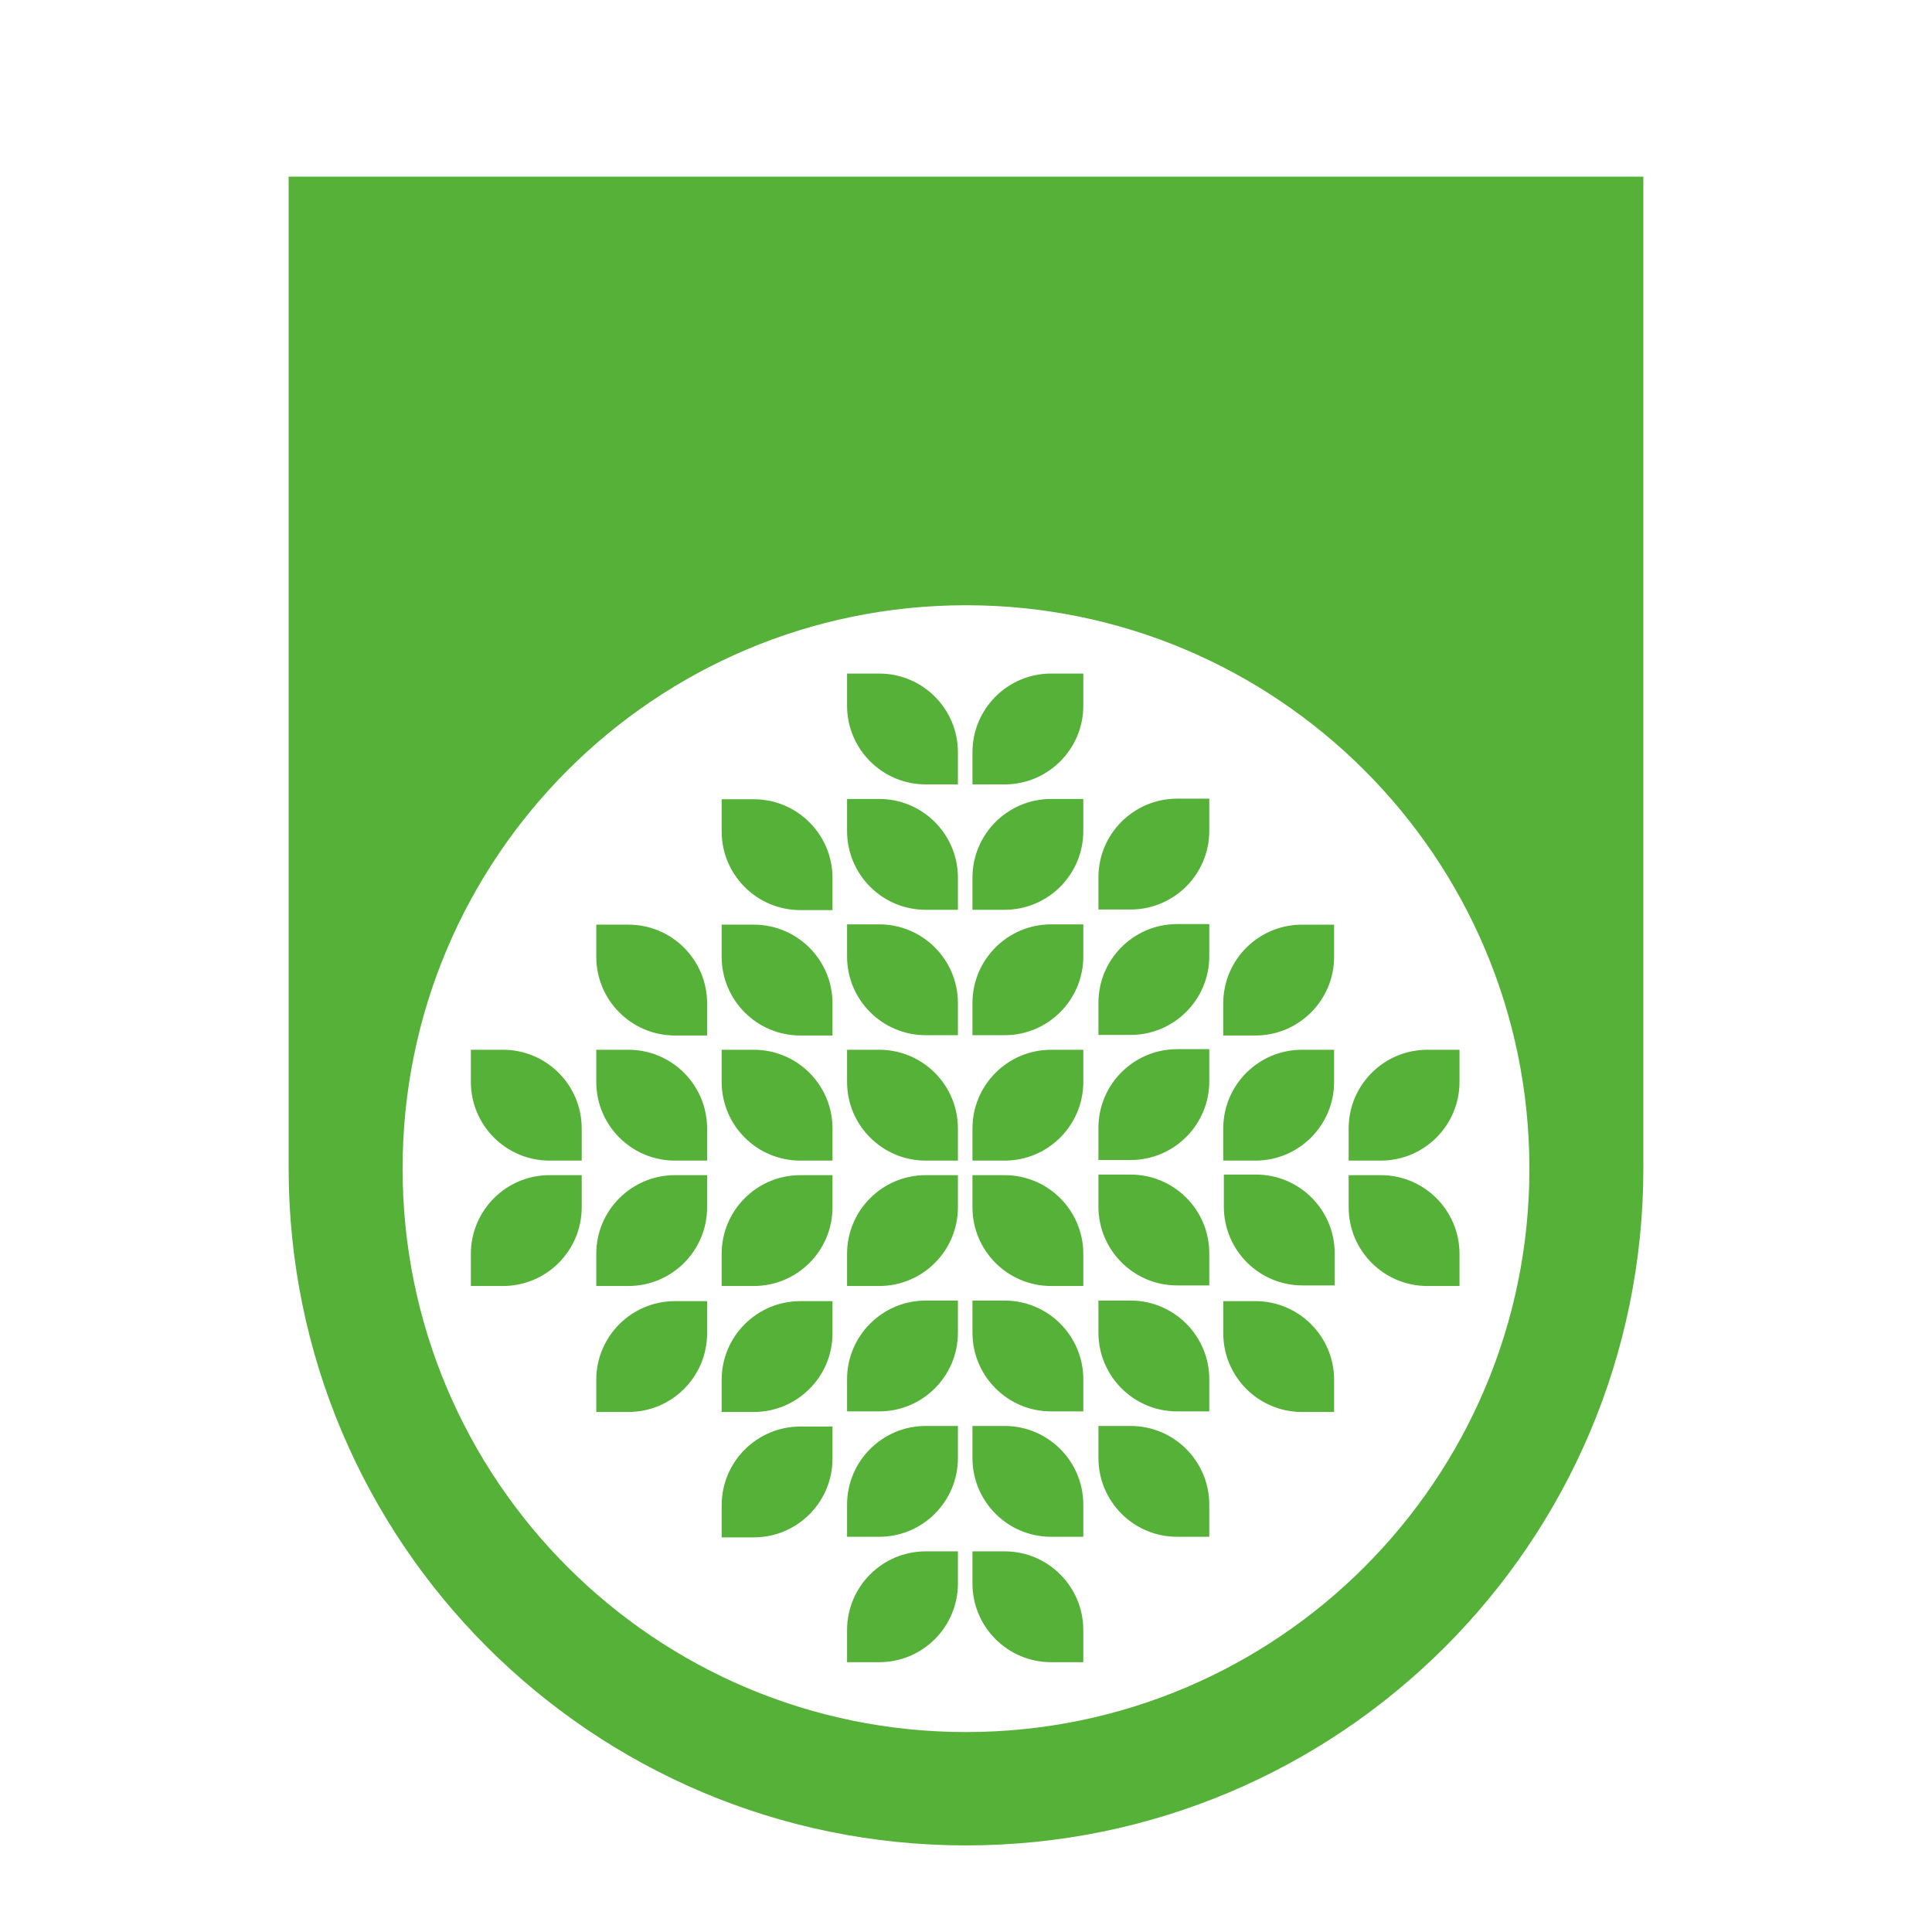
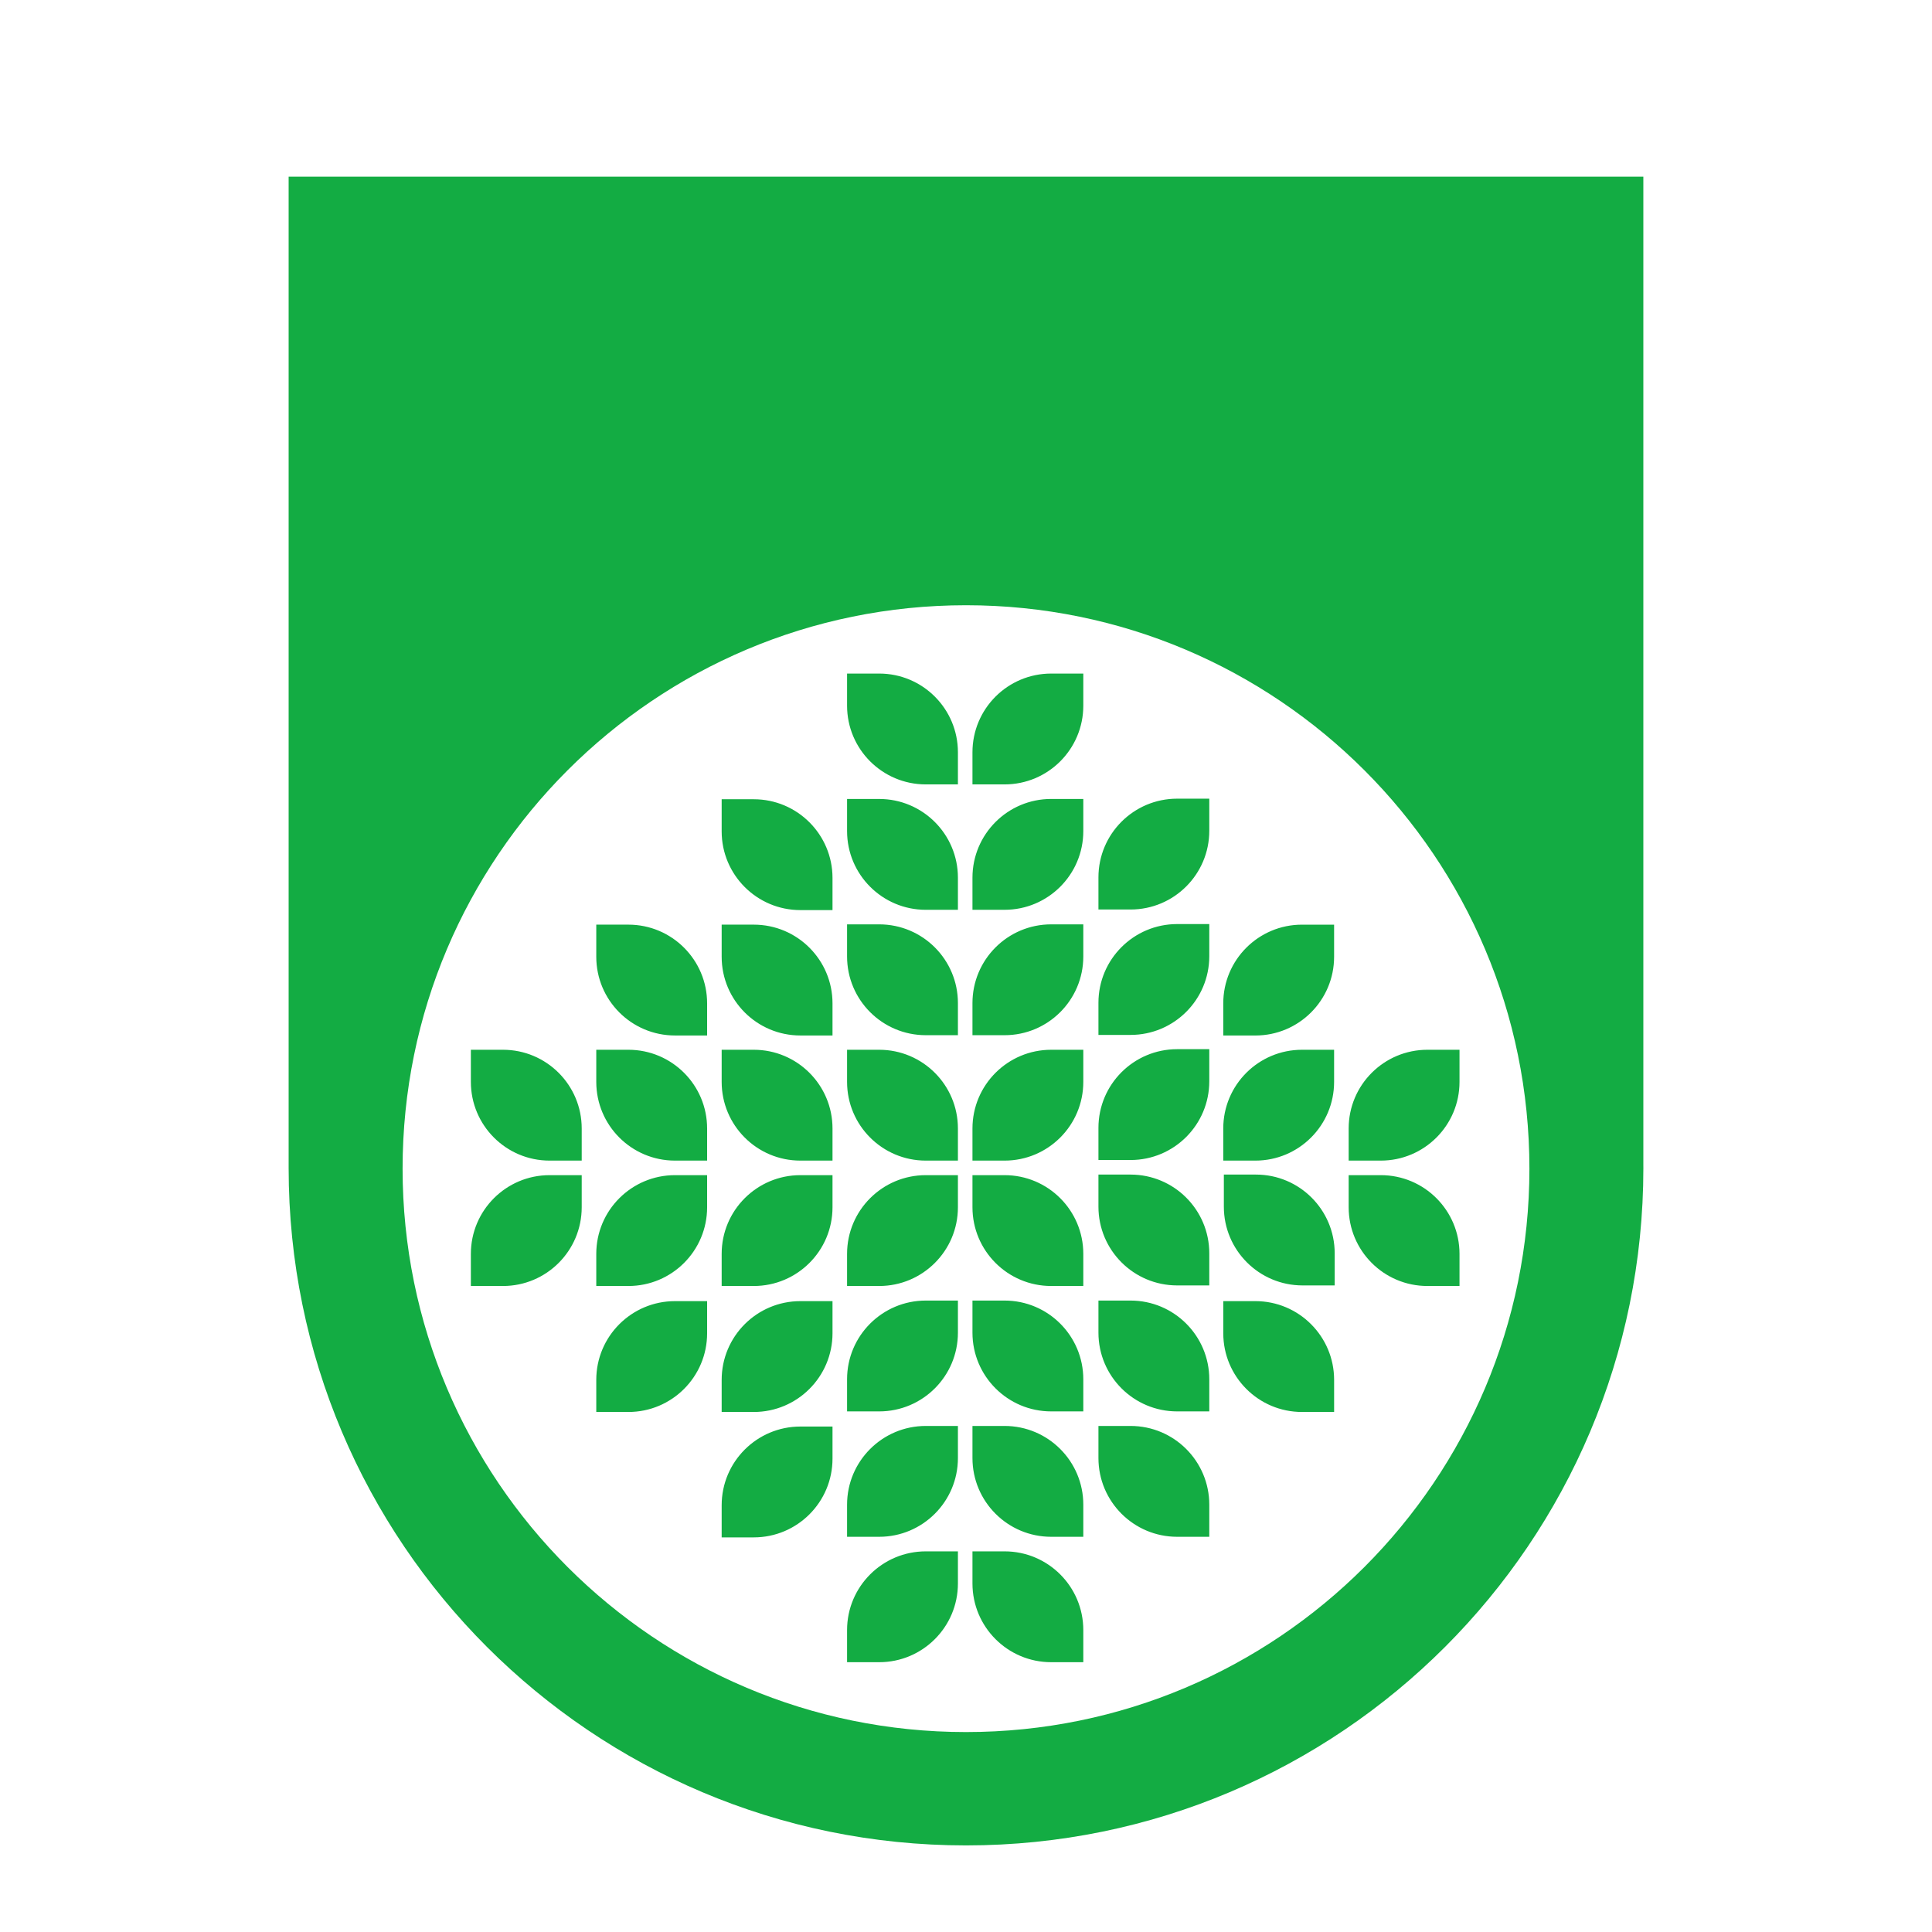
<svg xmlns="http://www.w3.org/2000/svg" width="1024" height="1024" viewBox="0 0 1024 1024">
-   <path id="Path" fill="#55b137" stroke="none" d="M 512 978.105 C 313.721 978.105 152.982 817.367 152.982 619.088 C 152.982 618.617 152.996 618.13 152.982 617.66 L 152.982 93.625 L 871.004 93.625 L 871.004 617.66 C 871.004 618.13 871.018 618.603 871.018 619.088 C 871.018 817.367 710.279 978.105 512 978.105 Z M 512 918.029 C 676.923 918.029 810.619 784.331 810.619 619.408 C 810.619 454.485 676.923 320.787 512 320.787 C 347.077 320.787 213.381 454.485 213.381 619.408 C 213.381 784.331 347.077 918.029 512 918.029 Z M 448.965 881 L 448.965 863.977 C 448.965 840.929 467.652 822.252 490.691 822.252 L 507.715 822.252 L 507.715 839.275 C 507.715 862.323 489.029 881 465.99 881 L 448.965 881 Z M 557.15 881 C 534.103 881 515.426 862.314 515.426 839.275 L 515.426 822.252 L 532.449 822.252 C 555.497 822.252 574.174 840.929 574.174 863.977 L 574.174 881 L 557.15 881 Z M 382.498 814.844 L 382.498 797.82 C 382.498 774.773 401.184 756.096 424.223 756.096 L 441.246 756.096 L 441.246 773.119 C 441.246 796.167 422.56 814.844 399.521 814.844 L 382.498 814.844 Z M 448.965 814.531 L 448.965 797.508 C 448.965 774.46 467.652 755.783 490.691 755.783 L 507.715 755.783 L 507.715 772.807 C 507.715 795.854 489.029 814.531 465.99 814.531 L 448.965 814.531 Z M 557.15 814.531 C 534.103 814.531 515.426 795.854 515.426 772.807 L 515.426 755.783 L 532.449 755.783 C 555.497 755.783 574.174 774.469 574.174 797.508 L 574.174 814.531 L 557.15 814.531 Z M 623.922 814.531 C 600.874 814.531 582.197 795.854 582.197 772.807 L 582.197 755.783 L 599.221 755.783 C 622.268 755.783 640.945 774.469 640.945 797.508 L 640.945 814.531 L 623.922 814.531 Z M 316.037 748.377 L 316.037 731.352 C 316.037 708.304 334.725 689.627 357.764 689.627 L 374.787 689.627 L 374.787 706.65 C 374.787 729.698 356.11 748.377 333.062 748.377 L 316.037 748.377 Z M 382.498 748.377 L 382.498 731.352 C 382.498 708.304 401.175 689.627 424.223 689.627 L 441.246 689.627 L 441.246 706.65 C 441.246 729.698 422.56 748.377 399.521 748.377 L 382.498 748.377 Z M 690.086 748.377 C 667.039 748.377 648.361 729.689 648.361 706.65 L 648.361 689.627 L 665.385 689.627 C 688.432 689.627 707.109 708.313 707.109 731.352 L 707.109 748.377 L 690.086 748.377 Z M 448.965 748.072 L 448.965 731.049 C 448.965 708.001 467.652 689.324 490.691 689.324 L 507.715 689.324 L 507.715 706.348 C 507.715 729.395 489.029 748.072 465.99 748.072 L 448.965 748.072 Z M 557.15 748.072 C 534.103 748.072 515.426 729.387 515.426 706.348 L 515.426 689.324 L 532.449 689.324 C 555.497 689.324 574.174 708.01 574.174 731.049 L 574.174 748.072 L 557.15 748.072 Z M 623.922 748.072 C 600.874 748.072 582.197 729.387 582.197 706.348 L 582.197 689.324 L 599.221 689.324 C 622.268 689.324 640.945 708.01 640.945 731.049 L 640.945 748.072 L 623.922 748.072 Z M 249.57 681.604 L 249.57 664.58 C 249.57 641.533 268.248 622.855 291.295 622.855 L 308.318 622.855 L 308.318 639.879 C 308.318 662.926 289.633 681.604 266.594 681.604 L 249.57 681.604 Z M 316.037 681.604 L 316.037 664.58 C 316.037 641.533 334.725 622.855 357.764 622.855 L 374.787 622.855 L 374.787 639.879 C 374.787 662.926 356.11 681.604 333.062 681.604 L 316.037 681.604 Z M 382.498 681.604 L 382.498 664.58 C 382.498 641.533 401.184 622.855 424.223 622.855 L 441.246 622.855 L 441.246 639.879 C 441.246 662.926 422.56 681.604 399.521 681.604 L 382.498 681.604 Z M 448.965 681.604 L 448.965 664.58 C 448.965 641.533 467.652 622.855 490.691 622.855 L 507.715 622.855 L 507.715 639.879 C 507.715 662.926 489.029 681.604 465.99 681.604 L 448.965 681.604 Z M 557.15 681.604 C 534.103 681.604 515.426 662.918 515.426 639.879 L 515.426 622.855 L 532.449 622.855 C 555.497 622.855 574.174 641.541 574.174 664.58 L 574.174 681.604 L 557.15 681.604 Z M 756.547 681.604 C 733.499 681.604 714.82 662.918 714.82 639.879 L 714.82 622.855 L 731.846 622.855 C 754.893 622.855 773.57 641.541 773.57 664.58 L 773.57 681.604 L 756.547 681.604 Z M 623.922 681.301 C 600.874 681.301 582.197 662.615 582.197 639.576 L 582.197 622.551 L 599.221 622.551 C 622.268 622.551 640.945 641.238 640.945 664.277 L 640.945 681.301 L 623.922 681.301 Z M 690.391 681.301 C 667.343 681.301 648.666 662.615 648.666 639.576 L 648.666 622.551 L 665.689 622.551 C 688.737 622.551 707.414 641.238 707.414 664.277 L 707.414 681.301 L 690.391 681.301 Z M 291.295 615.145 C 268.248 615.145 249.57 596.459 249.57 573.42 L 249.57 556.396 L 266.594 556.396 C 289.641 556.396 308.318 575.074 308.318 598.121 L 308.318 615.145 L 291.295 615.145 Z M 357.764 615.145 C 334.716 615.145 316.037 596.459 316.037 573.42 L 316.037 556.396 L 333.062 556.396 C 356.11 556.396 374.787 575.074 374.787 598.121 L 374.787 615.145 L 357.764 615.145 Z M 424.223 615.145 C 401.175 615.145 382.498 596.459 382.498 573.42 L 382.498 556.396 L 399.521 556.396 C 422.569 556.396 441.246 575.074 441.246 598.121 L 441.246 615.145 L 424.223 615.145 Z M 490.691 615.145 C 467.644 615.145 448.965 596.459 448.965 573.42 L 448.965 556.396 L 465.99 556.396 C 489.038 556.396 507.715 575.074 507.715 598.121 L 507.715 615.145 L 490.691 615.145 Z M 515.426 615.145 L 515.426 598.121 C 515.426 575.074 534.103 556.396 557.15 556.396 L 574.174 556.396 L 574.174 573.42 C 574.174 596.467 555.497 615.145 532.449 615.145 L 515.426 615.145 Z M 648.354 615.145 L 648.354 598.121 C 648.354 575.074 667.031 556.396 690.078 556.396 L 707.102 556.396 L 707.102 573.42 C 707.102 596.467 688.424 615.145 665.377 615.145 L 648.354 615.145 Z M 714.82 615.145 L 714.82 598.121 C 714.82 575.074 733.508 556.396 756.547 556.396 L 773.57 556.396 L 773.57 573.42 C 773.57 596.467 754.885 615.145 731.846 615.145 L 714.82 615.145 Z M 582.197 614.832 L 582.197 597.809 C 582.197 574.761 600.883 556.084 623.922 556.084 L 640.945 556.084 L 640.945 573.107 C 640.945 596.155 622.268 614.832 599.221 614.832 L 582.197 614.832 Z M 648.354 548.838 L 648.354 531.812 C 648.354 508.765 667.031 490.088 690.078 490.088 L 707.102 490.088 L 707.102 507.111 C 707.102 530.159 688.424 548.838 665.377 548.838 L 648.354 548.838 Z M 357.764 548.828 C 334.716 548.828 316.037 530.143 316.037 507.104 L 316.037 490.08 L 333.062 490.08 C 356.11 490.08 374.787 508.766 374.787 531.805 L 374.787 548.828 L 357.764 548.828 Z M 424.223 548.828 C 401.175 548.828 382.498 530.143 382.498 507.104 L 382.498 490.08 L 399.521 490.08 C 422.569 490.08 441.246 508.766 441.246 531.805 L 441.246 548.828 L 424.223 548.828 Z M 490.691 548.676 C 467.644 548.676 448.965 529.999 448.965 506.951 L 448.965 489.928 L 465.99 489.928 C 489.038 489.928 507.715 508.613 507.715 531.652 L 507.715 548.676 L 490.691 548.676 Z M 515.426 548.676 L 515.426 531.652 C 515.426 508.605 534.103 489.928 557.15 489.928 L 574.174 489.928 L 574.174 506.951 C 574.174 529.999 555.497 548.676 532.449 548.676 L 515.426 548.676 Z M 582.197 548.525 L 582.197 531.5 C 582.197 508.453 600.883 489.775 623.922 489.775 L 640.945 489.775 L 640.945 506.801 C 640.945 529.848 622.268 548.525 599.221 548.525 L 582.197 548.525 Z M 424.223 482.369 C 401.175 482.369 382.498 463.684 382.498 440.645 L 382.498 423.619 L 399.521 423.619 C 422.569 423.619 441.246 442.307 441.246 465.346 L 441.246 482.369 L 424.223 482.369 Z M 490.691 482.217 C 467.644 482.217 448.965 463.531 448.965 440.492 L 448.965 423.469 L 465.99 423.469 C 489.038 423.469 507.715 442.154 507.715 465.193 L 507.715 482.217 L 490.691 482.217 Z M 515.426 482.209 L 515.426 465.184 C 515.426 442.136 534.103 423.459 557.15 423.459 L 574.174 423.459 L 574.174 440.484 C 574.174 463.532 555.497 482.209 532.449 482.209 L 515.426 482.209 Z M 582.197 482.057 L 582.197 465.033 C 582.197 441.986 600.883 423.309 623.922 423.309 L 640.945 423.309 L 640.945 440.332 C 640.945 463.379 622.268 482.057 599.221 482.057 L 582.197 482.057 Z M 490.691 415.75 C 467.644 415.75 448.965 397.062 448.965 374.023 L 448.965 357 L 465.99 357 C 489.038 357 507.715 375.686 507.715 398.725 L 507.715 415.75 L 490.691 415.75 Z M 515.426 415.75 L 515.426 398.725 C 515.426 375.677 534.103 357 557.15 357 L 574.174 357 L 574.174 374.023 C 574.174 397.071 555.497 415.75 532.449 415.75 L 515.426 415.75 Z" />
+   <path id="Path" fill="#13ac43" stroke="none" d="M 512 978.105 C 313.721 978.105 152.982 817.367 152.982 619.088 C 152.982 618.617 152.996 618.13 152.982 617.66 L 152.982 93.625 L 871.004 93.625 L 871.004 617.66 C 871.004 618.13 871.018 618.603 871.018 619.088 C 871.018 817.367 710.279 978.105 512 978.105 Z M 512 918.029 C 676.923 918.029 810.619 784.331 810.619 619.408 C 810.619 454.485 676.923 320.787 512 320.787 C 347.077 320.787 213.381 454.485 213.381 619.408 C 213.381 784.331 347.077 918.029 512 918.029 Z M 448.965 881 L 448.965 863.977 C 448.965 840.929 467.652 822.252 490.691 822.252 L 507.715 822.252 L 507.715 839.275 C 507.715 862.323 489.029 881 465.99 881 L 448.965 881 Z M 557.15 881 C 534.103 881 515.426 862.314 515.426 839.275 L 515.426 822.252 L 532.449 822.252 C 555.497 822.252 574.174 840.929 574.174 863.977 L 574.174 881 L 557.15 881 Z M 382.498 814.844 L 382.498 797.82 C 382.498 774.773 401.184 756.096 424.223 756.096 L 441.246 756.096 L 441.246 773.119 C 441.246 796.167 422.56 814.844 399.521 814.844 L 382.498 814.844 Z M 448.965 814.531 L 448.965 797.508 C 448.965 774.46 467.652 755.783 490.691 755.783 L 507.715 755.783 L 507.715 772.807 C 507.715 795.854 489.029 814.531 465.99 814.531 L 448.965 814.531 Z M 557.15 814.531 C 534.103 814.531 515.426 795.854 515.426 772.807 L 515.426 755.783 L 532.449 755.783 C 555.497 755.783 574.174 774.469 574.174 797.508 L 574.174 814.531 L 557.15 814.531 Z M 623.922 814.531 C 600.874 814.531 582.197 795.854 582.197 772.807 L 582.197 755.783 L 599.221 755.783 C 622.268 755.783 640.945 774.469 640.945 797.508 L 640.945 814.531 L 623.922 814.531 Z M 316.037 748.377 L 316.037 731.352 C 316.037 708.304 334.725 689.627 357.764 689.627 L 374.787 689.627 L 374.787 706.65 C 374.787 729.698 356.11 748.377 333.062 748.377 L 316.037 748.377 Z M 382.498 748.377 L 382.498 731.352 C 382.498 708.304 401.175 689.627 424.223 689.627 L 441.246 689.627 L 441.246 706.65 C 441.246 729.698 422.56 748.377 399.521 748.377 L 382.498 748.377 Z M 690.086 748.377 C 667.039 748.377 648.361 729.689 648.361 706.65 L 648.361 689.627 L 665.385 689.627 C 688.432 689.627 707.109 708.313 707.109 731.352 L 707.109 748.377 L 690.086 748.377 Z M 448.965 748.072 L 448.965 731.049 C 448.965 708.001 467.652 689.324 490.691 689.324 L 507.715 689.324 L 507.715 706.348 C 507.715 729.395 489.029 748.072 465.99 748.072 L 448.965 748.072 Z M 557.15 748.072 C 534.103 748.072 515.426 729.387 515.426 706.348 L 515.426 689.324 L 532.449 689.324 C 555.497 689.324 574.174 708.01 574.174 731.049 L 574.174 748.072 L 557.15 748.072 Z M 623.922 748.072 C 600.874 748.072 582.197 729.387 582.197 706.348 L 582.197 689.324 L 599.221 689.324 C 622.268 689.324 640.945 708.01 640.945 731.049 L 640.945 748.072 L 623.922 748.072 Z M 249.57 681.604 L 249.57 664.58 C 249.57 641.533 268.248 622.855 291.295 622.855 L 308.318 622.855 L 308.318 639.879 C 308.318 662.926 289.633 681.604 266.594 681.604 L 249.57 681.604 Z M 316.037 681.604 L 316.037 664.58 C 316.037 641.533 334.725 622.855 357.764 622.855 L 374.787 622.855 L 374.787 639.879 C 374.787 662.926 356.11 681.604 333.062 681.604 L 316.037 681.604 Z M 382.498 681.604 L 382.498 664.58 C 382.498 641.533 401.184 622.855 424.223 622.855 L 441.246 622.855 L 441.246 639.879 C 441.246 662.926 422.56 681.604 399.521 681.604 L 382.498 681.604 Z M 448.965 681.604 L 448.965 664.58 C 448.965 641.533 467.652 622.855 490.691 622.855 L 507.715 622.855 L 507.715 639.879 C 507.715 662.926 489.029 681.604 465.99 681.604 L 448.965 681.604 Z M 557.15 681.604 C 534.103 681.604 515.426 662.918 515.426 639.879 L 515.426 622.855 L 532.449 622.855 C 555.497 622.855 574.174 641.541 574.174 664.58 L 574.174 681.604 L 557.15 681.604 Z M 756.547 681.604 C 733.499 681.604 714.82 662.918 714.82 639.879 L 714.82 622.855 L 731.846 622.855 C 754.893 622.855 773.57 641.541 773.57 664.58 L 773.57 681.604 L 756.547 681.604 Z M 623.922 681.301 C 600.874 681.301 582.197 662.615 582.197 639.576 L 582.197 622.551 L 599.221 622.551 C 622.268 622.551 640.945 641.238 640.945 664.277 L 640.945 681.301 L 623.922 681.301 Z M 690.391 681.301 C 667.343 681.301 648.666 662.615 648.666 639.576 L 648.666 622.551 L 665.689 622.551 C 688.737 622.551 707.414 641.238 707.414 664.277 L 707.414 681.301 L 690.391 681.301 Z M 291.295 615.145 C 268.248 615.145 249.57 596.459 249.57 573.42 L 249.57 556.396 L 266.594 556.396 C 289.641 556.396 308.318 575.074 308.318 598.121 L 308.318 615.145 L 291.295 615.145 Z M 357.764 615.145 C 334.716 615.145 316.037 596.459 316.037 573.42 L 316.037 556.396 L 333.062 556.396 C 356.11 556.396 374.787 575.074 374.787 598.121 L 374.787 615.145 L 357.764 615.145 Z M 424.223 615.145 C 401.175 615.145 382.498 596.459 382.498 573.42 L 382.498 556.396 L 399.521 556.396 C 422.569 556.396 441.246 575.074 441.246 598.121 L 441.246 615.145 L 424.223 615.145 Z M 490.691 615.145 C 467.644 615.145 448.965 596.459 448.965 573.42 L 448.965 556.396 L 465.99 556.396 C 489.038 556.396 507.715 575.074 507.715 598.121 L 507.715 615.145 L 490.691 615.145 Z M 515.426 615.145 L 515.426 598.121 C 515.426 575.074 534.103 556.396 557.15 556.396 L 574.174 556.396 L 574.174 573.42 C 574.174 596.467 555.497 615.145 532.449 615.145 L 515.426 615.145 Z M 648.354 615.145 L 648.354 598.121 C 648.354 575.074 667.031 556.396 690.078 556.396 L 707.102 556.396 L 707.102 573.42 C 707.102 596.467 688.424 615.145 665.377 615.145 L 648.354 615.145 Z M 714.82 615.145 L 714.82 598.121 C 714.82 575.074 733.508 556.396 756.547 556.396 L 773.57 556.396 L 773.57 573.42 C 773.57 596.467 754.885 615.145 731.846 615.145 L 714.82 615.145 Z M 582.197 614.832 L 582.197 597.809 C 582.197 574.761 600.883 556.084 623.922 556.084 L 640.945 556.084 L 640.945 573.107 C 640.945 596.155 622.268 614.832 599.221 614.832 L 582.197 614.832 Z M 648.354 548.838 L 648.354 531.812 C 648.354 508.765 667.031 490.088 690.078 490.088 L 707.102 490.088 L 707.102 507.111 C 707.102 530.159 688.424 548.838 665.377 548.838 L 648.354 548.838 Z M 357.764 548.828 C 334.716 548.828 316.037 530.143 316.037 507.104 L 316.037 490.08 L 333.062 490.08 C 356.11 490.08 374.787 508.766 374.787 531.805 L 374.787 548.828 L 357.764 548.828 Z M 424.223 548.828 C 401.175 548.828 382.498 530.143 382.498 507.104 L 382.498 490.08 L 399.521 490.08 C 422.569 490.08 441.246 508.766 441.246 531.805 L 441.246 548.828 L 424.223 548.828 Z M 490.691 548.676 C 467.644 548.676 448.965 529.999 448.965 506.951 L 448.965 489.928 L 465.99 489.928 C 489.038 489.928 507.715 508.613 507.715 531.652 L 507.715 548.676 L 490.691 548.676 Z M 515.426 548.676 L 515.426 531.652 C 515.426 508.605 534.103 489.928 557.15 489.928 L 574.174 489.928 L 574.174 506.951 C 574.174 529.999 555.497 548.676 532.449 548.676 L 515.426 548.676 Z M 582.197 548.525 L 582.197 531.5 C 582.197 508.453 600.883 489.775 623.922 489.775 L 640.945 489.775 L 640.945 506.801 C 640.945 529.848 622.268 548.525 599.221 548.525 L 582.197 548.525 Z M 424.223 482.369 C 401.175 482.369 382.498 463.684 382.498 440.645 L 382.498 423.619 L 399.521 423.619 C 422.569 423.619 441.246 442.307 441.246 465.346 L 441.246 482.369 L 424.223 482.369 Z M 490.691 482.217 C 467.644 482.217 448.965 463.531 448.965 440.492 L 448.965 423.469 L 465.99 423.469 C 489.038 423.469 507.715 442.154 507.715 465.193 L 507.715 482.217 L 490.691 482.217 Z M 515.426 482.209 L 515.426 465.184 C 515.426 442.136 534.103 423.459 557.15 423.459 L 574.174 423.459 L 574.174 440.484 C 574.174 463.532 555.497 482.209 532.449 482.209 L 515.426 482.209 Z M 582.197 482.057 L 582.197 465.033 C 582.197 441.986 600.883 423.309 623.922 423.309 L 640.945 423.309 L 640.945 440.332 C 640.945 463.379 622.268 482.057 599.221 482.057 L 582.197 482.057 Z M 490.691 415.75 C 467.644 415.75 448.965 397.062 448.965 374.023 L 448.965 357 L 465.99 357 C 489.038 357 507.715 375.686 507.715 398.725 L 507.715 415.75 L 490.691 415.75 Z M 515.426 415.75 L 515.426 398.725 C 515.426 375.677 534.103 357 557.15 357 L 574.174 357 L 574.174 374.023 C 574.174 397.071 555.497 415.75 532.449 415.75 L 515.426 415.75 Z" />
</svg>
